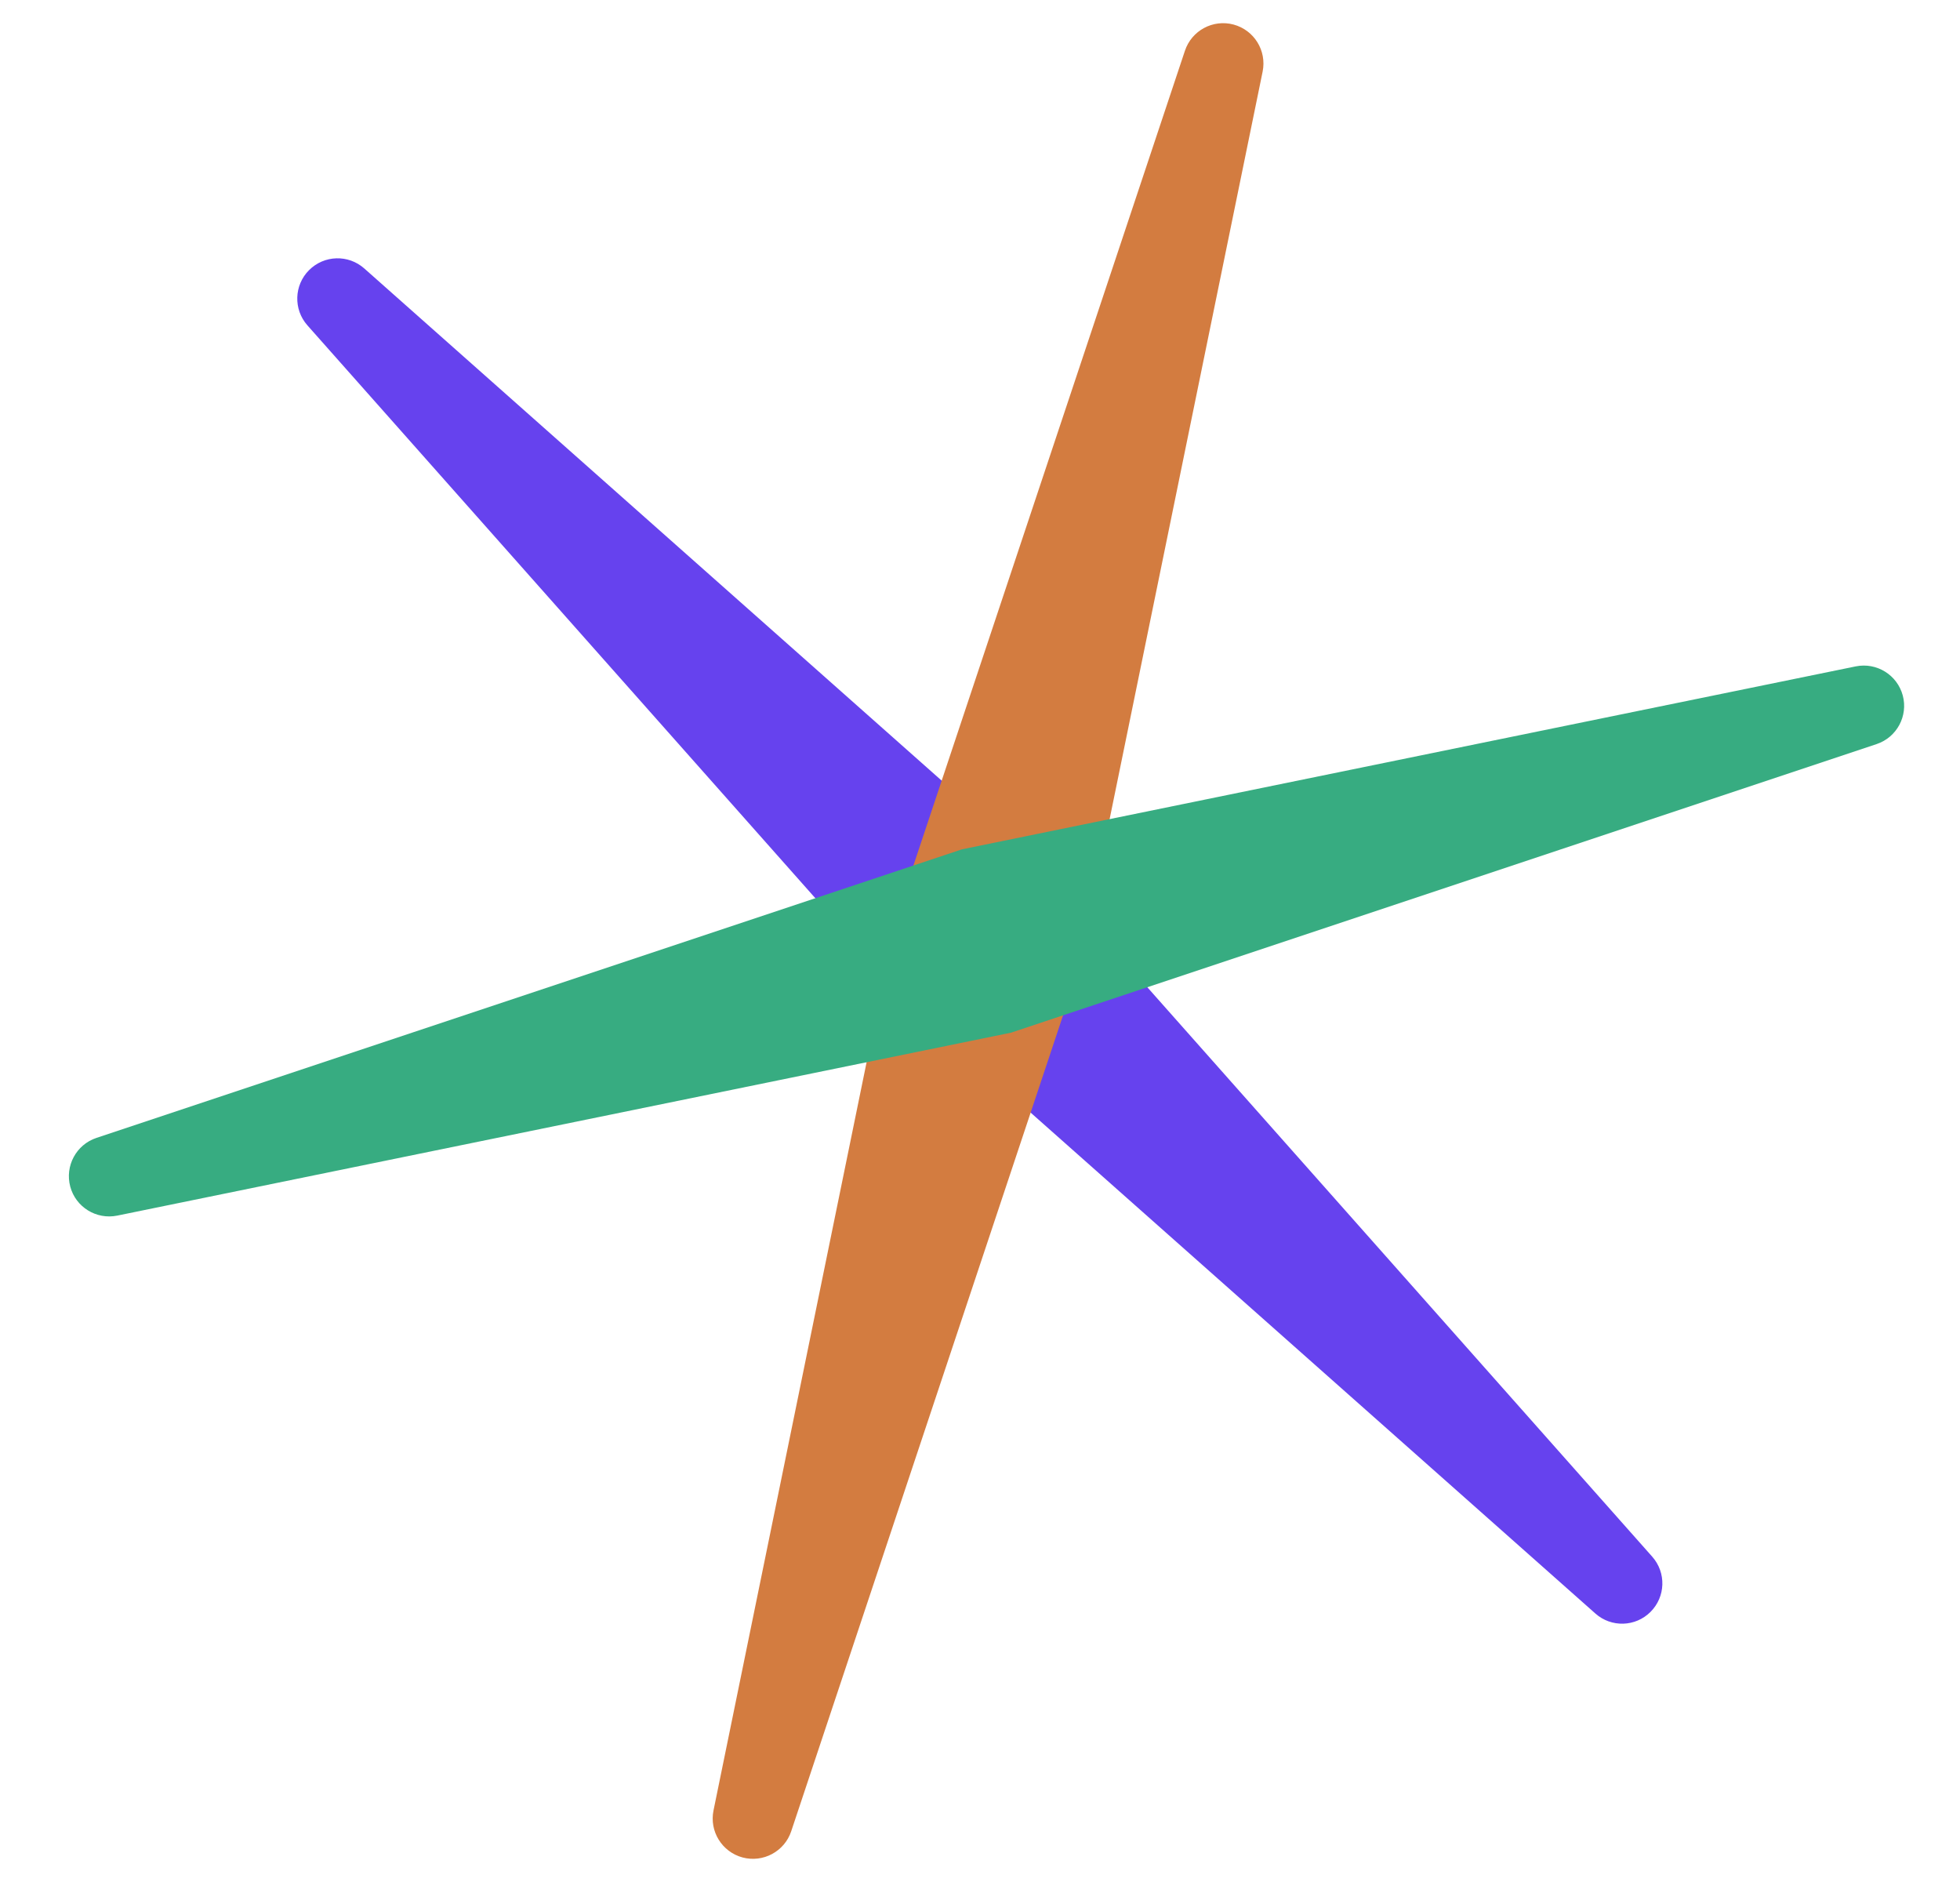
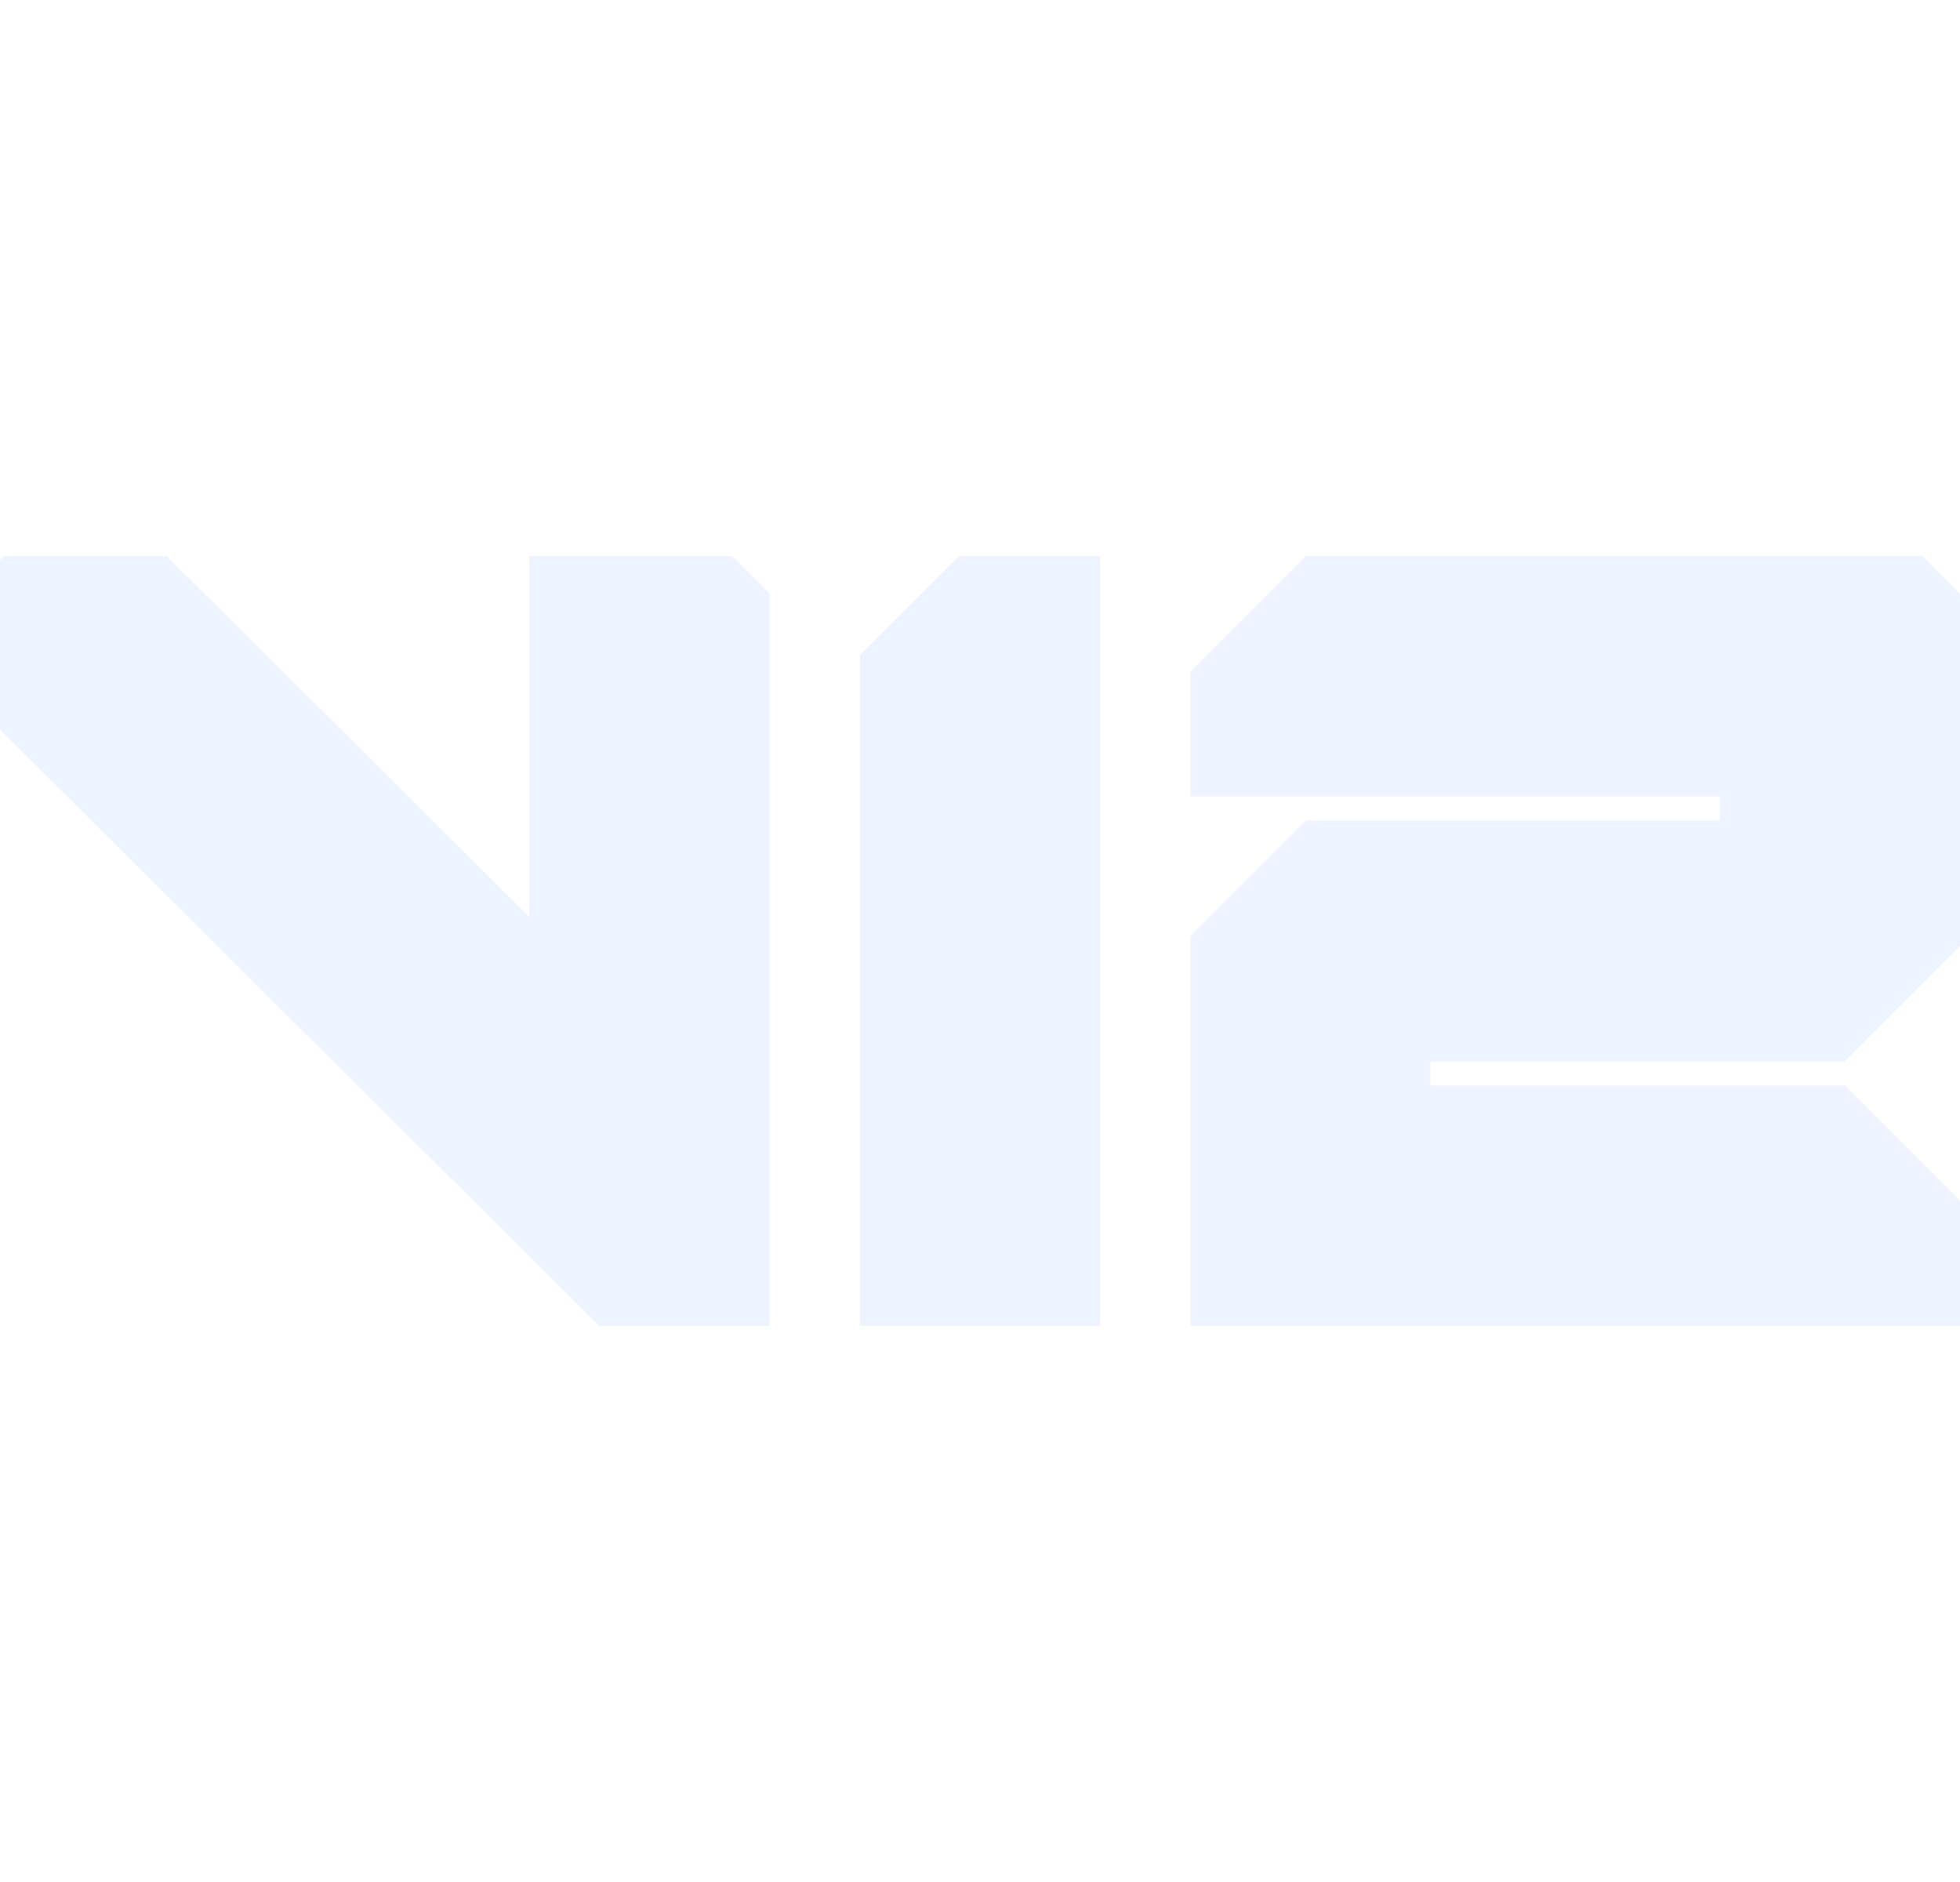
- <svg xmlns="http://www.w3.org/2000/svg" width="25" height="24" viewBox="0 0 25 24" fill="none">
-   <path d="M3.921 4.149C3.741 3.946 3.75 3.637 3.942 3.445C4.135 3.252 4.443 3.243 4.647 3.424L13.353 11.145L21.074 19.851C21.255 20.055 21.245 20.363 21.053 20.555C20.861 20.748 20.552 20.757 20.349 20.576L11.642 12.855L3.921 4.149Z" fill="#6642EE" />
-   <path d="M15.114 0.647C15.2 0.389 15.472 0.243 15.734 0.313C15.997 0.384 16.159 0.646 16.105 0.913L13.771 12.313L10.092 23.353C10.006 23.611 9.734 23.757 9.471 23.687C9.209 23.616 9.046 23.354 9.101 23.087L11.434 11.687L15.114 0.647Z" fill="#D37C40" />
-   <path d="M23.67 8.498C23.937 8.444 24.199 8.606 24.27 8.869C24.34 9.131 24.194 9.403 23.936 9.489L12.896 13.169L1.495 15.502C1.229 15.556 0.966 15.394 0.896 15.132C0.826 14.869 0.972 14.597 1.23 14.511L12.27 10.831L23.67 8.498Z" fill="#37AC81" />
+ <svg xmlns="http://www.w3.org/2000/svg" width="25" height="24" viewBox="0 0 163 64" fill="none">
+   <g>
+     <path d="M108.606 0L99.003 9.603V19.988H143.046V21.99H108.606C104.852 25.744 102.757 27.84 99.003 31.593V64H163.003V53.615L153.4 44.012H118.96V42.01H153.4L163.003 32.407V3.128L159.875 0H108.606Z" fill="#EDF3FF" />
+     <path d="M91.496 64H71.507V8.258C74.729 5.036 76.543 3.222 79.765 0H91.496V64Z" fill="#EDF3FF" />
+     <path d="M60.872 0H44.012V29.998L13.857 0H0.313L0 0.313V14.42L49.83 64H64V3.128L60.872 0Z" fill="#EDF3FF" />
+   </g>
</svg>
